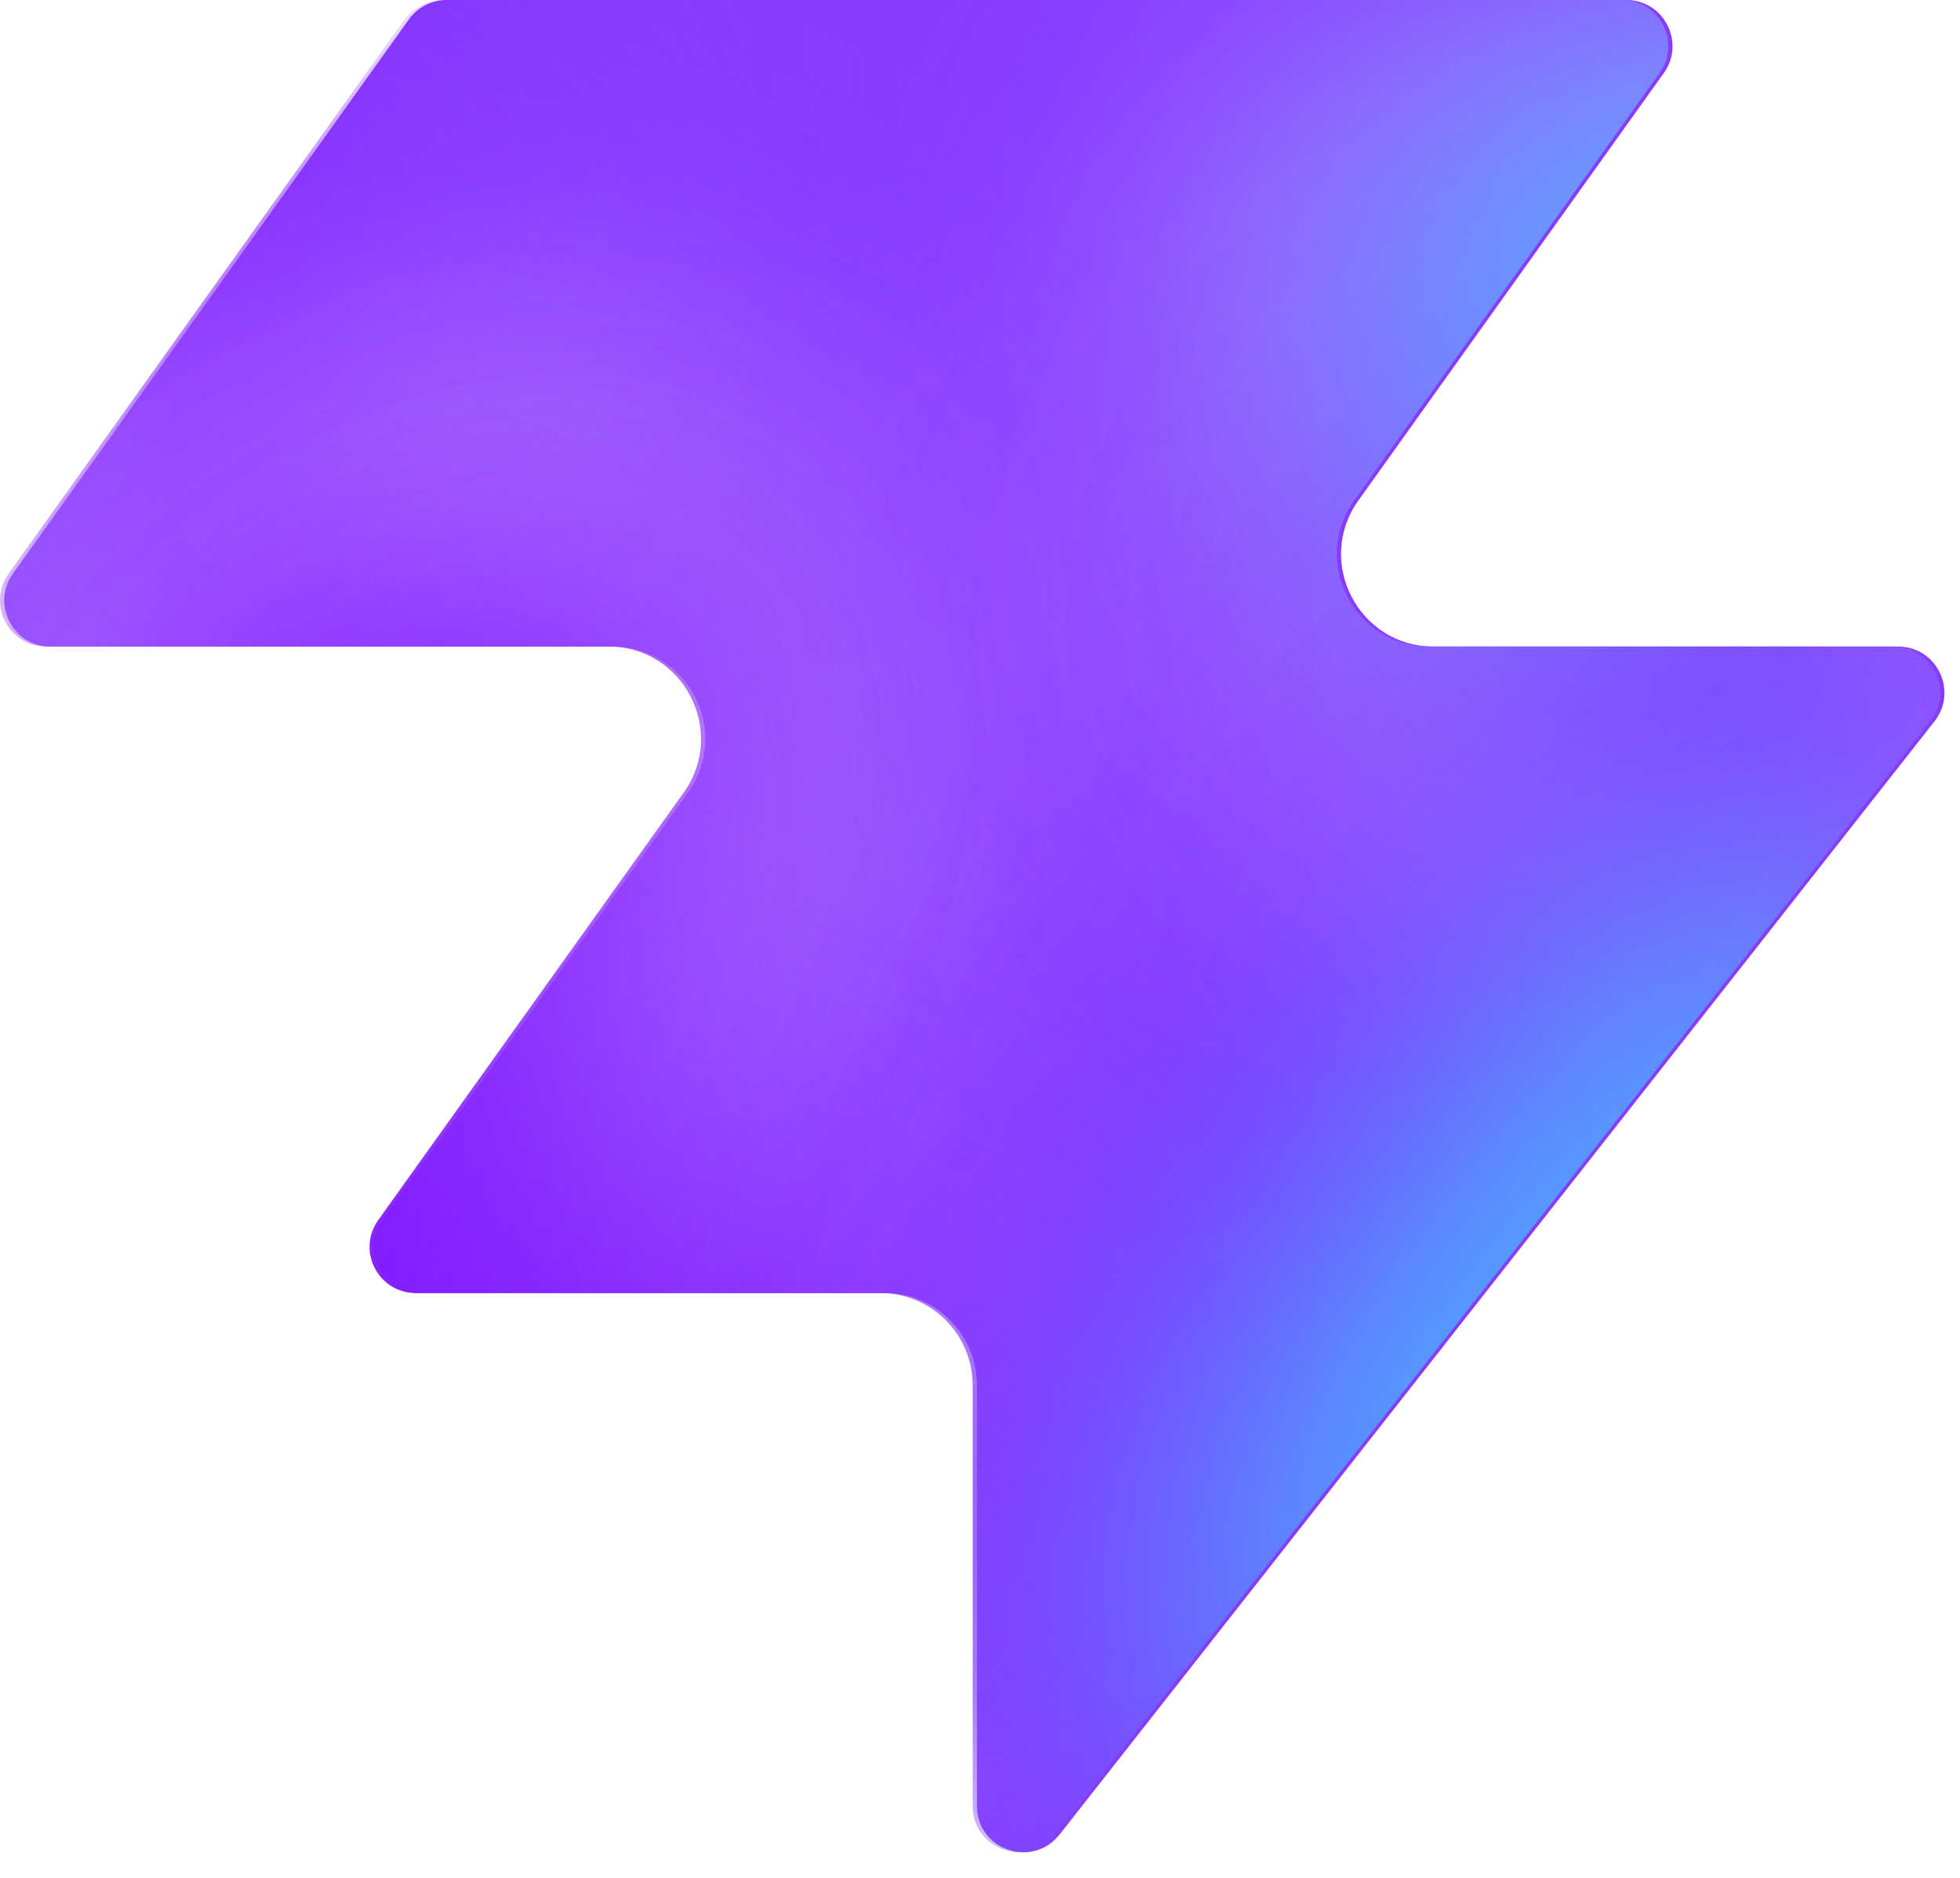
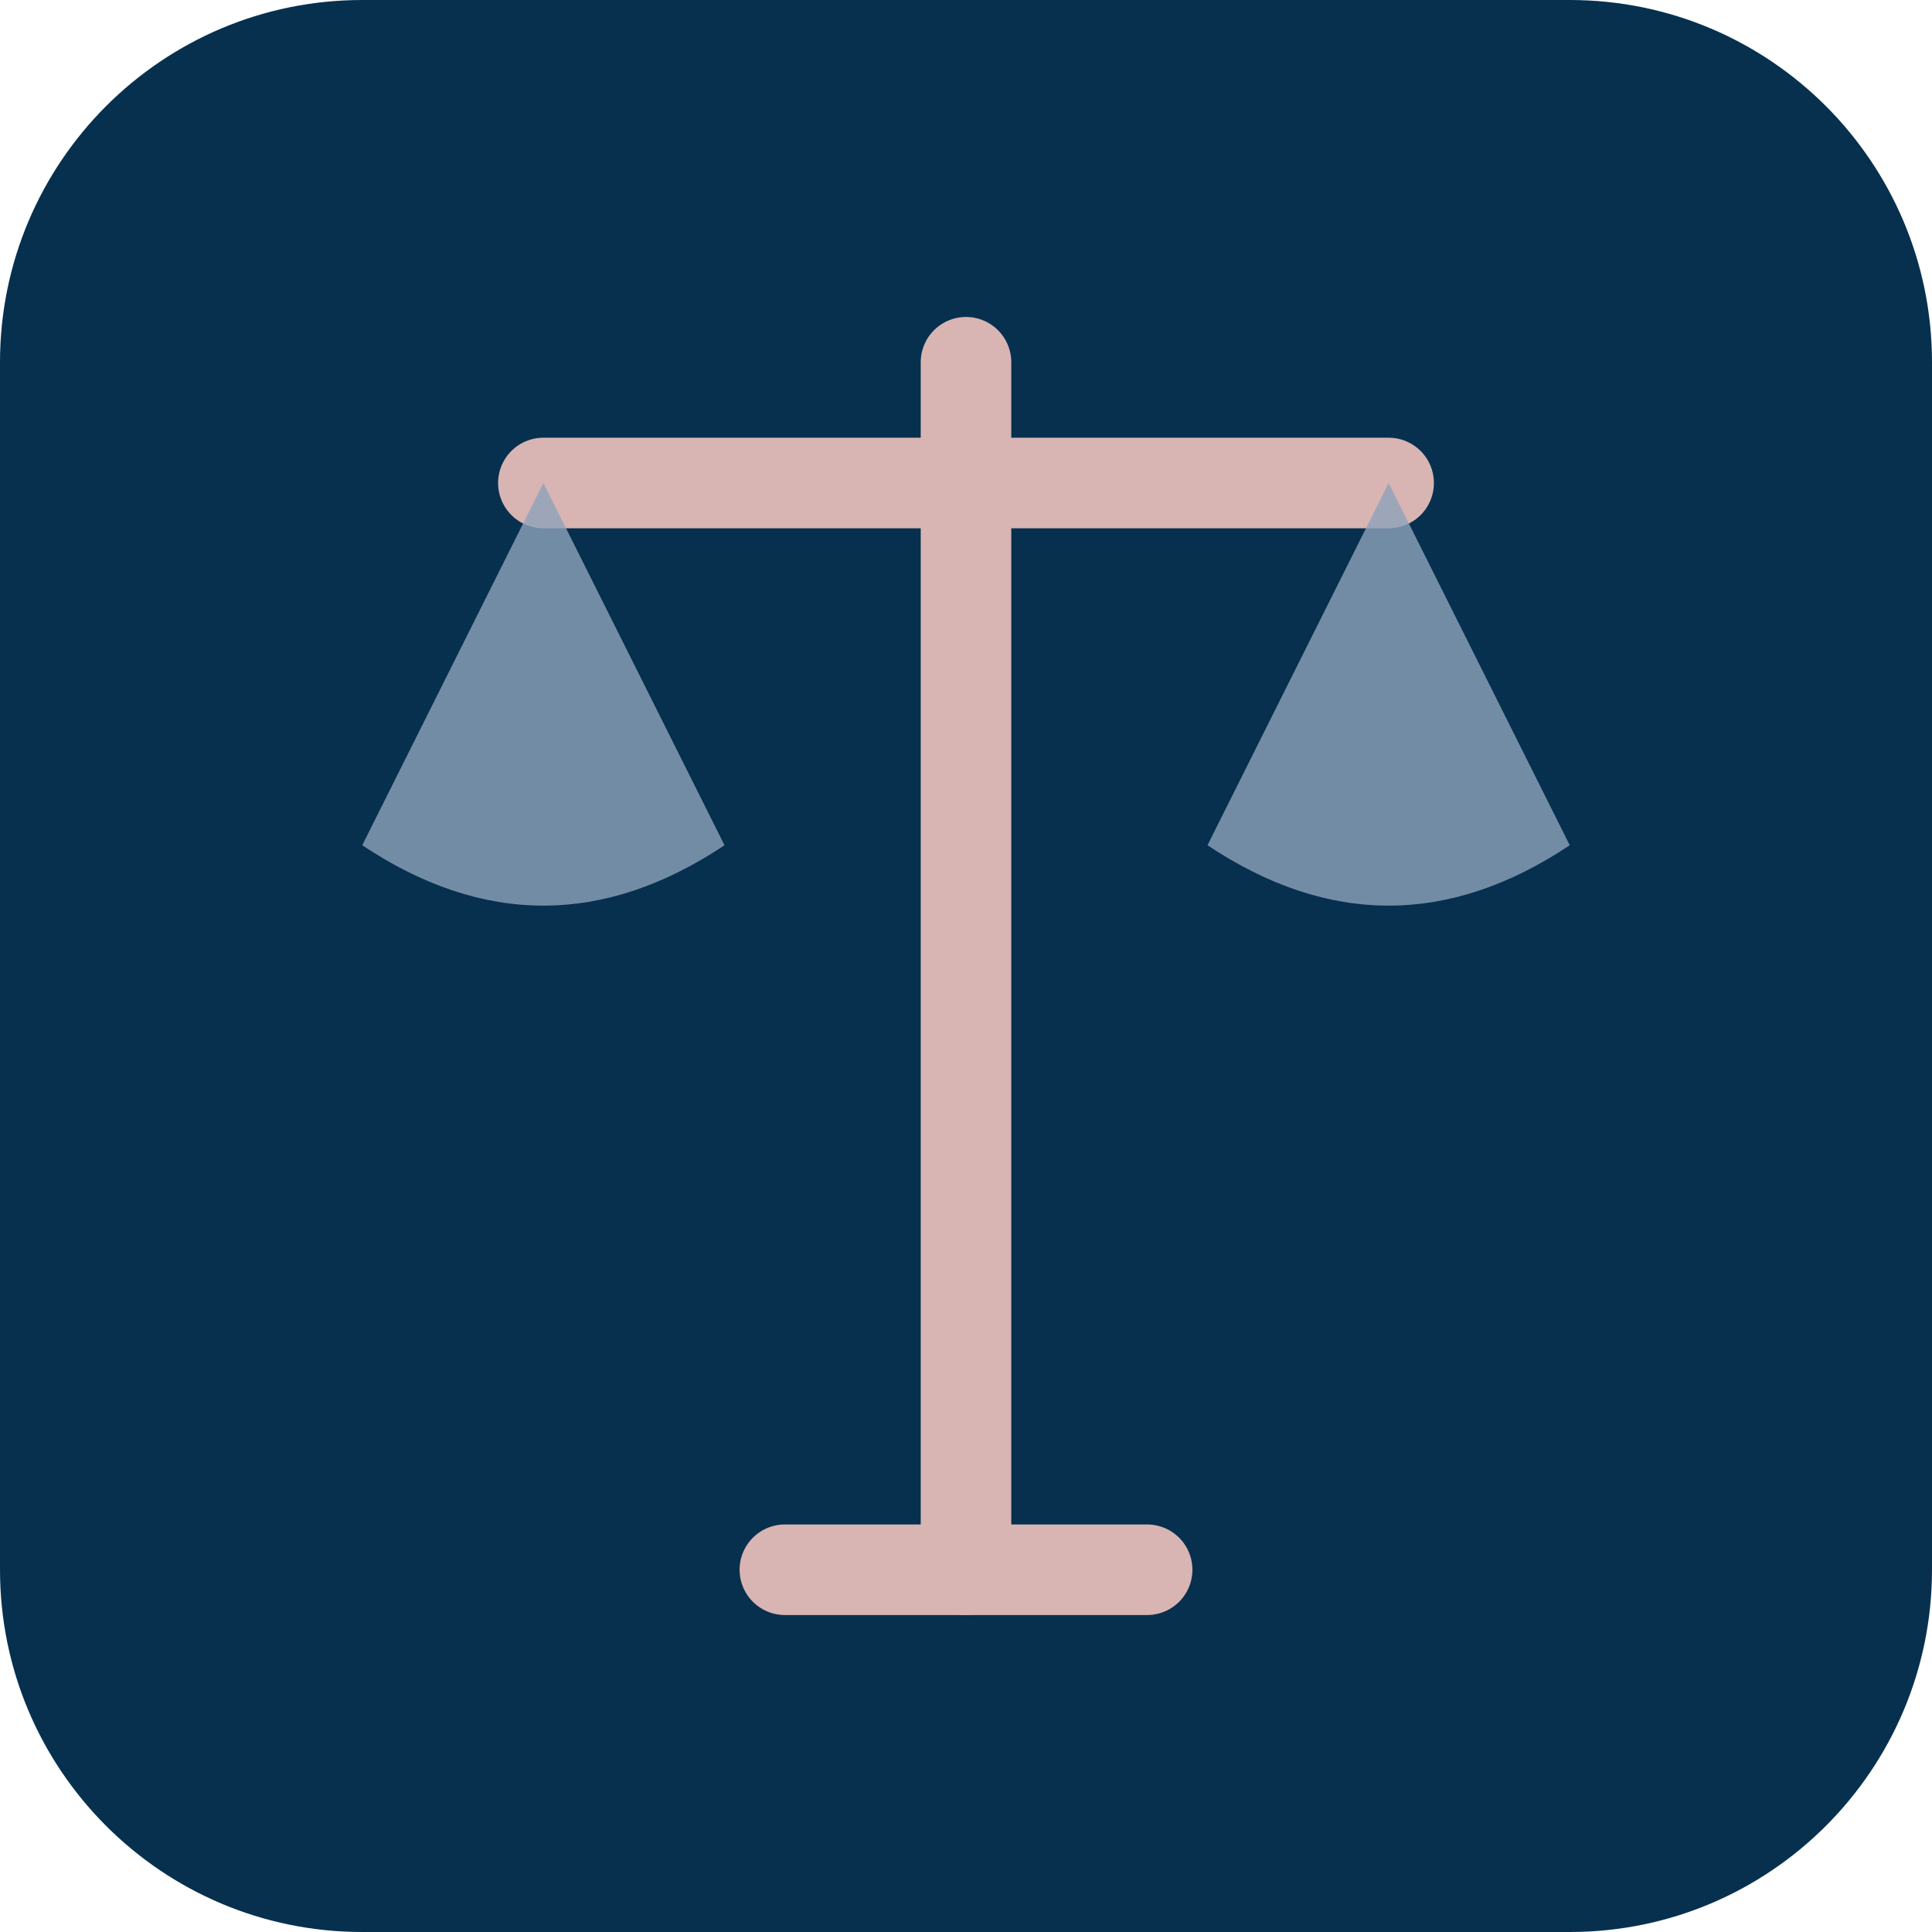
- <svg xmlns="http://www.w3.org/2000/svg" width="48" height="46" fill="none" viewBox="0 0 48 46">
-   <path fill="#863bff" d="M25.946 44.938c-.664.845-2.021.375-2.021-.698V33.937a2.26 2.26 0 0 0-2.262-2.262H10.287c-.92 0-1.456-1.04-.92-1.788l7.48-10.471c1.07-1.497 0-3.578-1.842-3.578H1.237c-.92 0-1.456-1.04-.92-1.788L10.013.474c.214-.297.556-.474.92-.474h28.894c.92 0 1.456 1.04.92 1.788l-7.48 10.471c-1.07 1.498 0 3.579 1.842 3.579h11.377c.943 0 1.473 1.088.89 1.83L25.947 44.94z" style="fill:#863bff;fill:color(display-p3 .525 .23 1);fill-opacity:1" />
-   <mask id="a" width="48" height="46" x="0" y="0" maskUnits="userSpaceOnUse" style="mask-type:alpha">
-     <path fill="#000" d="M25.842 44.938c-.664.844-2.021.375-2.021-.698V33.937a2.26 2.26 0 0 0-2.262-2.262H10.183c-.92 0-1.456-1.04-.92-1.788l7.48-10.471c1.07-1.498 0-3.579-1.842-3.579H1.133c-.92 0-1.456-1.04-.92-1.787L9.91.473c.214-.297.556-.474.92-.474h28.894c.92 0 1.456 1.04.92 1.788l-7.48 10.471c-1.07 1.498 0 3.578 1.842 3.578h11.377c.943 0 1.473 1.088.89 1.832L25.843 44.94z" style="fill:#000;fill-opacity:1" />
-   </mask>
-   <g mask="url(#a)">
-     <g filter="url(#b)">
-       <ellipse cx="5.508" cy="14.704" fill="#ede6ff" rx="5.508" ry="14.704" style="fill:#ede6ff;fill:color(display-p3 .927 .903 1);fill-opacity:1" transform="matrix(.00324 1 1 -.00324 -4.47 31.516)" />
-     </g>
-     <g filter="url(#c)">
-       <ellipse cx="10.399" cy="29.851" fill="#ede6ff" rx="10.399" ry="29.851" style="fill:#ede6ff;fill:color(display-p3 .927 .903 1);fill-opacity:1" transform="matrix(.00324 1 1 -.00324 -39.328 7.883)" />
-     </g>
-     <g filter="url(#d)">
-       <ellipse cx="5.508" cy="30.487" fill="#7e14ff" rx="5.508" ry="30.487" style="fill:#7e14ff;fill:color(display-p3 .492 .077 1);fill-opacity:1" transform="rotate(89.814 -25.913 -14.639)scale(1 -1)" />
-     </g>
-     <g filter="url(#e)">
-       <ellipse cx="5.508" cy="30.599" fill="#7e14ff" rx="5.508" ry="30.599" style="fill:#7e14ff;fill:color(display-p3 .492 .077 1);fill-opacity:1" transform="rotate(89.814 -32.644 -3.334)scale(1 -1)" />
-     </g>
-     <g filter="url(#f)">
-       <ellipse cx="5.508" cy="30.599" fill="#7e14ff" rx="5.508" ry="30.599" style="fill:#7e14ff;fill:color(display-p3 .492 .077 1);fill-opacity:1" transform="matrix(.00324 1 1 -.00324 -34.34 30.47)" />
-     </g>
-     <g filter="url(#g)">
-       <ellipse cx="14.072" cy="22.078" fill="#ede6ff" rx="14.072" ry="22.078" style="fill:#ede6ff;fill:color(display-p3 .927 .903 1);fill-opacity:1" transform="rotate(93.35 24.506 48.493)scale(-1 1)" />
-     </g>
-     <g filter="url(#h)">
-       <ellipse cx="3.47" cy="21.501" fill="#7e14ff" rx="3.47" ry="21.501" style="fill:#7e14ff;fill:color(display-p3 .492 .077 1);fill-opacity:1" transform="rotate(89.009 28.708 47.59)scale(-1 1)" />
-     </g>
-     <g filter="url(#i)">
-       <ellipse cx="3.47" cy="21.501" fill="#7e14ff" rx="3.47" ry="21.501" style="fill:#7e14ff;fill:color(display-p3 .492 .077 1);fill-opacity:1" transform="rotate(89.009 28.708 47.59)scale(-1 1)" />
-     </g>
-     <g filter="url(#j)">
-       <ellipse cx=".387" cy="8.972" fill="#7e14ff" rx="4.407" ry="29.108" style="fill:#7e14ff;fill:color(display-p3 .492 .077 1);fill-opacity:1" transform="rotate(39.51 .387 8.972)" />
-     </g>
-     <g filter="url(#k)">
-       <ellipse cx="47.523" cy="-6.092" fill="#7e14ff" rx="4.407" ry="29.108" style="fill:#7e14ff;fill:color(display-p3 .492 .077 1);fill-opacity:1" transform="rotate(37.892 47.523 -6.092)" />
-     </g>
-     <g filter="url(#l)">
-       <ellipse cx="41.412" cy="6.333" fill="#47bfff" rx="5.971" ry="9.665" style="fill:#47bfff;fill:color(display-p3 .28 .748 1);fill-opacity:1" transform="rotate(37.892 41.412 6.333)" />
-     </g>
-     <g filter="url(#m)">
-       <ellipse cx="-1.879" cy="38.332" fill="#7e14ff" rx="4.407" ry="29.108" style="fill:#7e14ff;fill:color(display-p3 .492 .077 1);fill-opacity:1" transform="rotate(37.892 -1.88 38.332)" />
-     </g>
-     <g filter="url(#n)">
-       <ellipse cx="-1.879" cy="38.332" fill="#7e14ff" rx="4.407" ry="29.108" style="fill:#7e14ff;fill:color(display-p3 .492 .077 1);fill-opacity:1" transform="rotate(37.892 -1.88 38.332)" />
-     </g>
-     <g filter="url(#o)">
-       <ellipse cx="35.651" cy="29.907" fill="#7e14ff" rx="4.407" ry="29.108" style="fill:#7e14ff;fill:color(display-p3 .492 .077 1);fill-opacity:1" transform="rotate(37.892 35.651 29.907)" />
-     </g>
-     <g filter="url(#p)">
-       <ellipse cx="38.418" cy="32.4" fill="#47bfff" rx="5.971" ry="15.297" style="fill:#47bfff;fill:color(display-p3 .28 .748 1);fill-opacity:1" transform="rotate(37.892 38.418 32.4)" />
-     </g>
-   </g>
-   <defs>
-     <filter id="b" width="60.045" height="41.654" x="-19.77" y="16.149" color-interpolation-filters="sRGB" filterUnits="userSpaceOnUse">
-       <feFlood flood-opacity="0" result="BackgroundImageFix" />
-       <feBlend in="SourceGraphic" in2="BackgroundImageFix" result="shape" />
-       <feGaussianBlur result="effect1_foregroundBlur_2002_17158" stdDeviation="7.659" />
-     </filter>
-     <filter id="c" width="90.34" height="51.437" x="-54.613" y="-7.533" color-interpolation-filters="sRGB" filterUnits="userSpaceOnUse">
-       <feFlood flood-opacity="0" result="BackgroundImageFix" />
-       <feBlend in="SourceGraphic" in2="BackgroundImageFix" result="shape" />
-       <feGaussianBlur result="effect1_foregroundBlur_2002_17158" stdDeviation="7.659" />
-     </filter>
-     <filter id="d" width="79.355" height="29.4" x="-49.64" y="2.03" color-interpolation-filters="sRGB" filterUnits="userSpaceOnUse">
-       <feFlood flood-opacity="0" result="BackgroundImageFix" />
-       <feBlend in="SourceGraphic" in2="BackgroundImageFix" result="shape" />
-       <feGaussianBlur result="effect1_foregroundBlur_2002_17158" stdDeviation="4.596" />
-     </filter>
-     <filter id="e" width="79.579" height="29.4" x="-45.045" y="20.029" color-interpolation-filters="sRGB" filterUnits="userSpaceOnUse">
-       <feFlood flood-opacity="0" result="BackgroundImageFix" />
-       <feBlend in="SourceGraphic" in2="BackgroundImageFix" result="shape" />
-       <feGaussianBlur result="effect1_foregroundBlur_2002_17158" stdDeviation="4.596" />
-     </filter>
-     <filter id="f" width="79.579" height="29.4" x="-43.513" y="21.178" color-interpolation-filters="sRGB" filterUnits="userSpaceOnUse">
-       <feFlood flood-opacity="0" result="BackgroundImageFix" />
-       <feBlend in="SourceGraphic" in2="BackgroundImageFix" result="shape" />
-       <feGaussianBlur result="effect1_foregroundBlur_2002_17158" stdDeviation="4.596" />
-     </filter>
-     <filter id="g" width="74.749" height="58.852" x="15.756" y="-17.901" color-interpolation-filters="sRGB" filterUnits="userSpaceOnUse">
-       <feFlood flood-opacity="0" result="BackgroundImageFix" />
-       <feBlend in="SourceGraphic" in2="BackgroundImageFix" result="shape" />
-       <feGaussianBlur result="effect1_foregroundBlur_2002_17158" stdDeviation="7.659" />
-     </filter>
-     <filter id="h" width="61.377" height="25.362" x="23.548" y="2.284" color-interpolation-filters="sRGB" filterUnits="userSpaceOnUse">
-       <feFlood flood-opacity="0" result="BackgroundImageFix" />
-       <feBlend in="SourceGraphic" in2="BackgroundImageFix" result="shape" />
-       <feGaussianBlur result="effect1_foregroundBlur_2002_17158" stdDeviation="4.596" />
-     </filter>
-     <filter id="i" width="61.377" height="25.362" x="23.548" y="2.284" color-interpolation-filters="sRGB" filterUnits="userSpaceOnUse">
-       <feFlood flood-opacity="0" result="BackgroundImageFix" />
-       <feBlend in="SourceGraphic" in2="BackgroundImageFix" result="shape" />
-       <feGaussianBlur result="effect1_foregroundBlur_2002_17158" stdDeviation="4.596" />
-     </filter>
-     <filter id="j" width="56.045" height="63.649" x="-27.636" y="-22.853" color-interpolation-filters="sRGB" filterUnits="userSpaceOnUse">
-       <feFlood flood-opacity="0" result="BackgroundImageFix" />
-       <feBlend in="SourceGraphic" in2="BackgroundImageFix" result="shape" />
-       <feGaussianBlur result="effect1_foregroundBlur_2002_17158" stdDeviation="4.596" />
-     </filter>
-     <filter id="k" width="54.814" height="64.646" x="20.116" y="-38.415" color-interpolation-filters="sRGB" filterUnits="userSpaceOnUse">
-       <feFlood flood-opacity="0" result="BackgroundImageFix" />
-       <feBlend in="SourceGraphic" in2="BackgroundImageFix" result="shape" />
-       <feGaussianBlur result="effect1_foregroundBlur_2002_17158" stdDeviation="4.596" />
-     </filter>
-     <filter id="l" width="33.541" height="35.313" x="24.641" y="-11.323" color-interpolation-filters="sRGB" filterUnits="userSpaceOnUse">
-       <feFlood flood-opacity="0" result="BackgroundImageFix" />
-       <feBlend in="SourceGraphic" in2="BackgroundImageFix" result="shape" />
-       <feGaussianBlur result="effect1_foregroundBlur_2002_17158" stdDeviation="4.596" />
-     </filter>
-     <filter id="m" width="54.814" height="64.646" x="-29.286" y="6.009" color-interpolation-filters="sRGB" filterUnits="userSpaceOnUse">
-       <feFlood flood-opacity="0" result="BackgroundImageFix" />
-       <feBlend in="SourceGraphic" in2="BackgroundImageFix" result="shape" />
-       <feGaussianBlur result="effect1_foregroundBlur_2002_17158" stdDeviation="4.596" />
-     </filter>
-     <filter id="n" width="54.814" height="64.646" x="-29.286" y="6.009" color-interpolation-filters="sRGB" filterUnits="userSpaceOnUse">
-       <feFlood flood-opacity="0" result="BackgroundImageFix" />
-       <feBlend in="SourceGraphic" in2="BackgroundImageFix" result="shape" />
-       <feGaussianBlur result="effect1_foregroundBlur_2002_17158" stdDeviation="4.596" />
-     </filter>
-     <filter id="o" width="54.814" height="64.646" x="8.244" y="-2.416" color-interpolation-filters="sRGB" filterUnits="userSpaceOnUse">
-       <feFlood flood-opacity="0" result="BackgroundImageFix" />
-       <feBlend in="SourceGraphic" in2="BackgroundImageFix" result="shape" />
-       <feGaussianBlur result="effect1_foregroundBlur_2002_17158" stdDeviation="4.596" />
-     </filter>
-     <filter id="p" width="39.409" height="43.623" x="18.713" y="10.588" color-interpolation-filters="sRGB" filterUnits="userSpaceOnUse">
-       <feFlood flood-opacity="0" result="BackgroundImageFix" />
-       <feBlend in="SourceGraphic" in2="BackgroundImageFix" result="shape" />
-       <feGaussianBlur result="effect1_foregroundBlur_2002_17158" stdDeviation="4.596" />
-     </filter>
-   </defs>
+ <svg xmlns="http://www.w3.org/2000/svg" viewBox="0 0 32 32" fill="none">
+   <rect width="32" height="32" rx="6" fill="#07304F" />
+   <line x1="16" y1="6" x2="16" y2="26" stroke="#D8B5B2" stroke-width="1.5" stroke-linecap="round" />
+   <line x1="9" y1="8" x2="23" y2="8" stroke="#D8B5B2" stroke-width="1.5" stroke-linecap="round" />
+   <path d="M9 8 L6 14 Q9 16 12 14 Z" fill="#8FA2BA" opacity="0.8" />
+   <path d="M23 8 L20 14 Q23 16 26 14 Z" fill="#8FA2BA" opacity="0.8" />
+   <line x1="13" y1="26" x2="19" y2="26" stroke="#D8B5B2" stroke-width="1.5" stroke-linecap="round" />
</svg>
